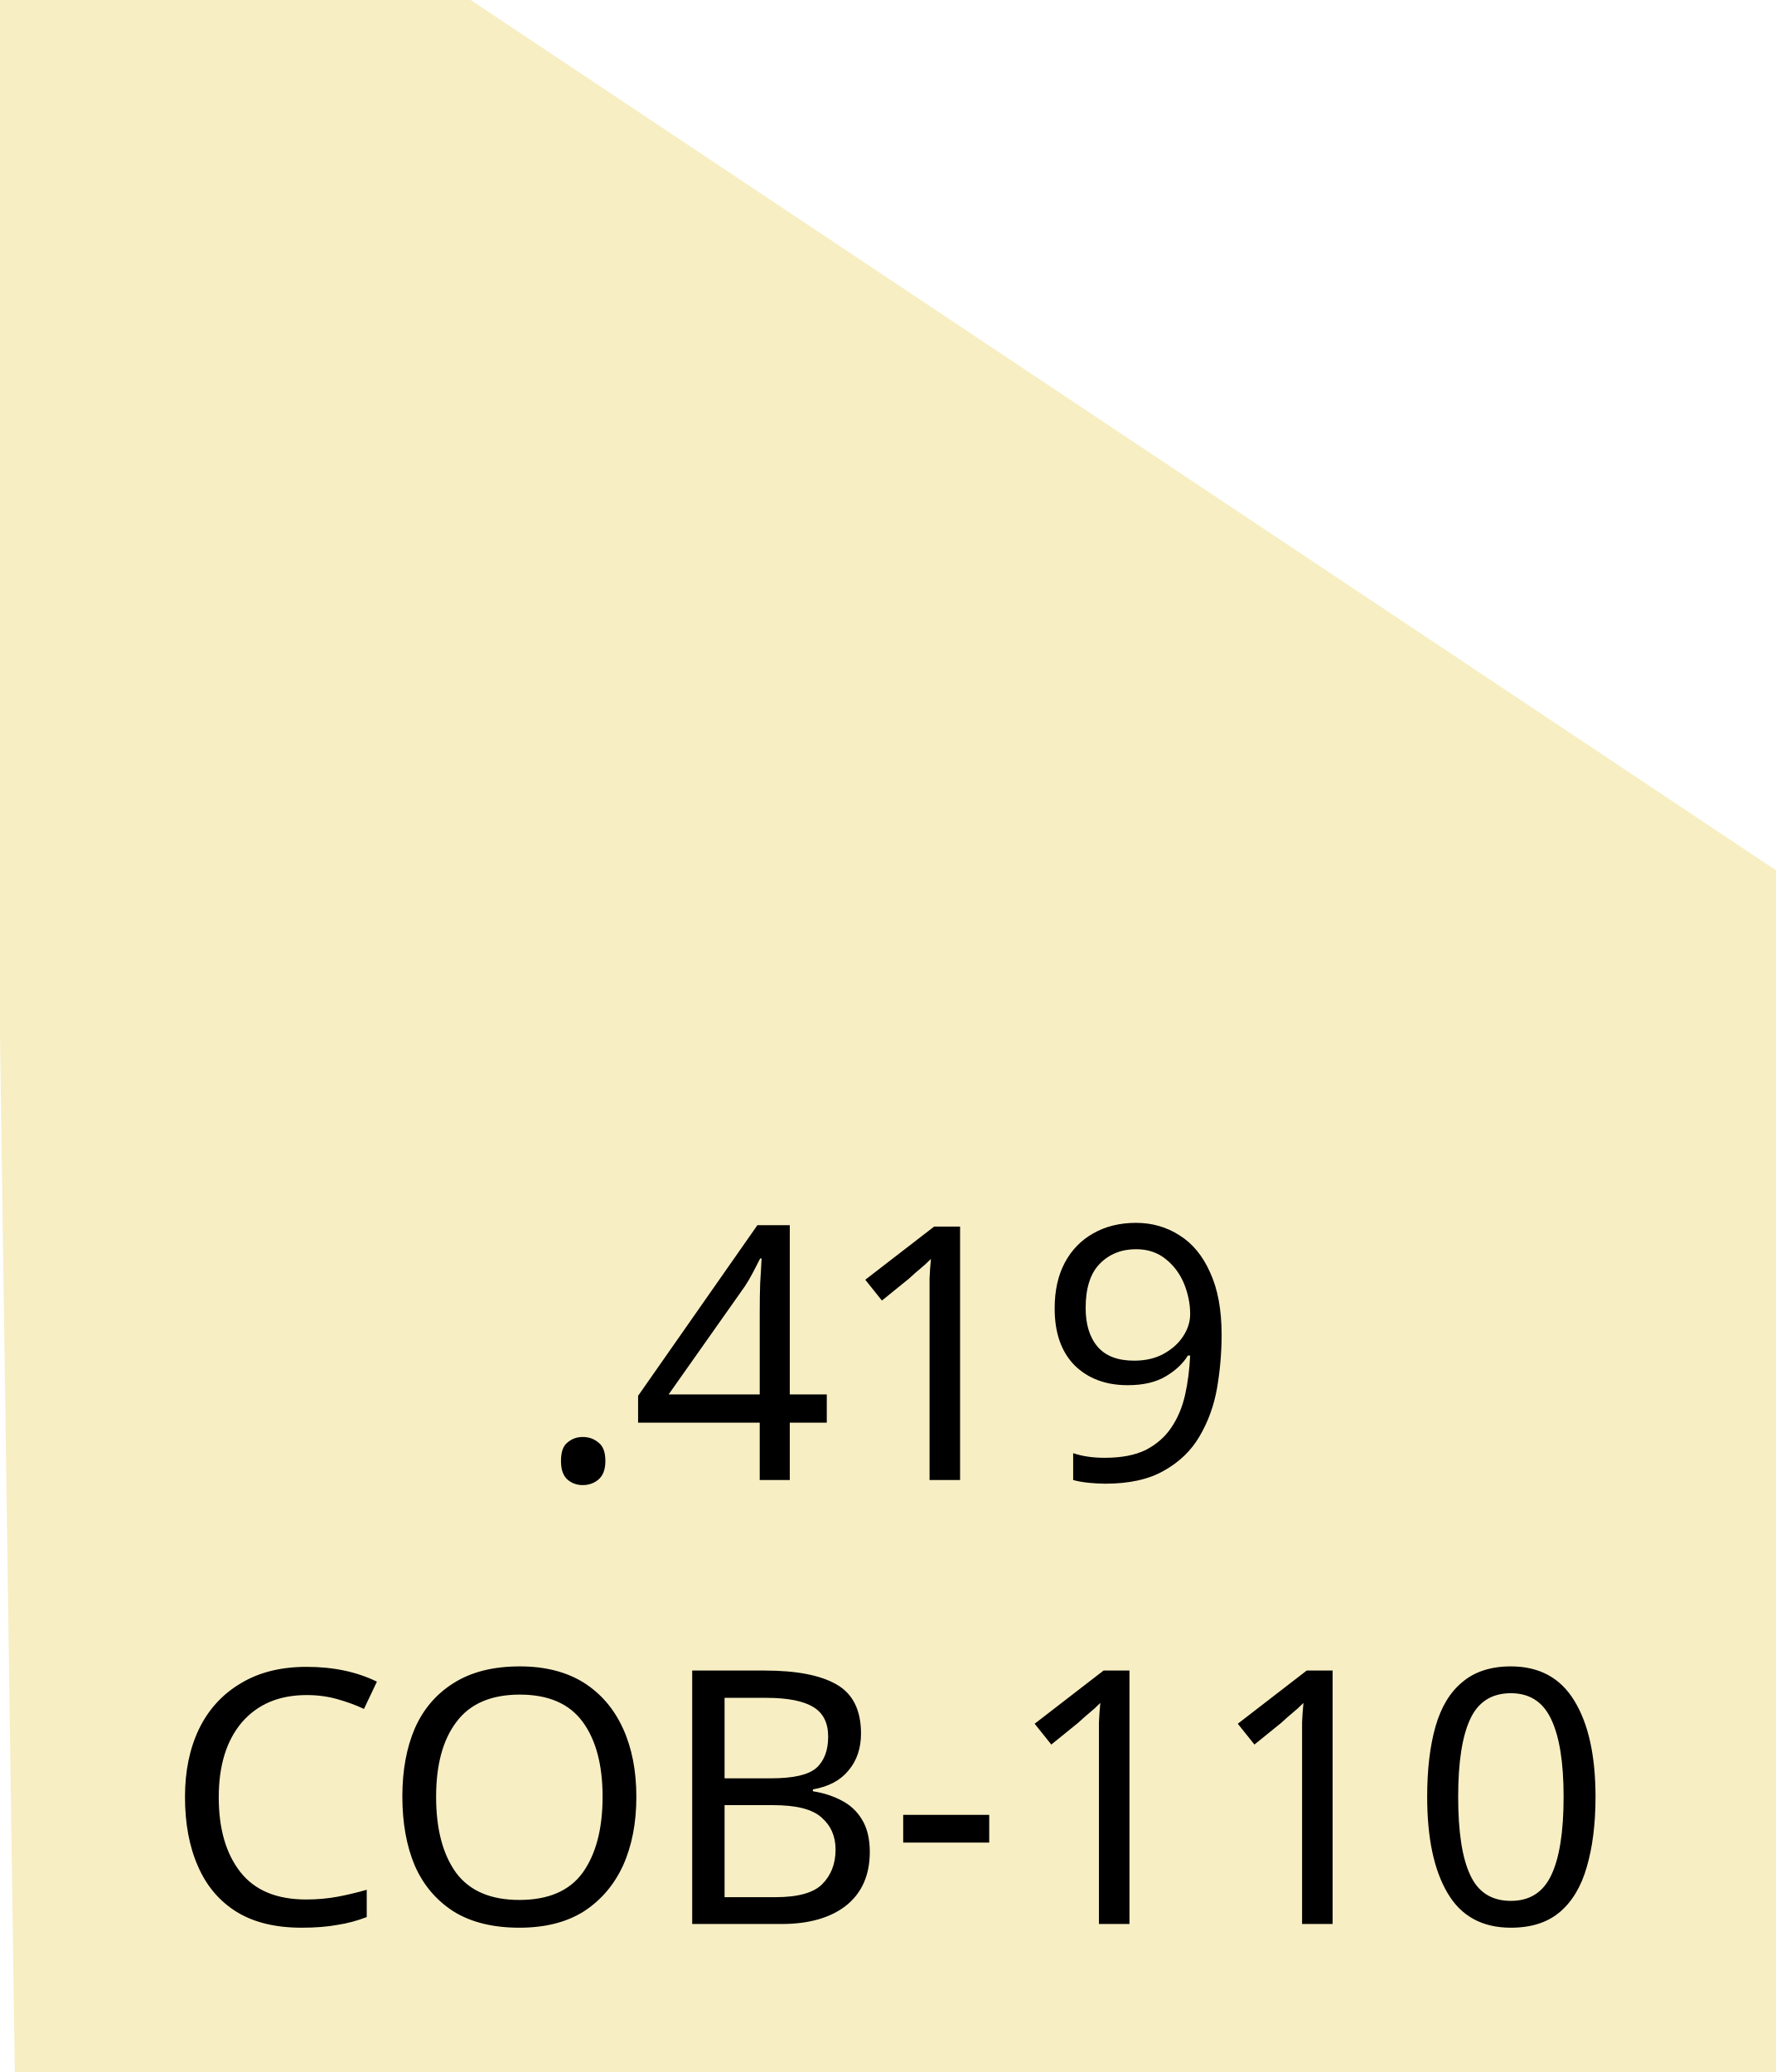
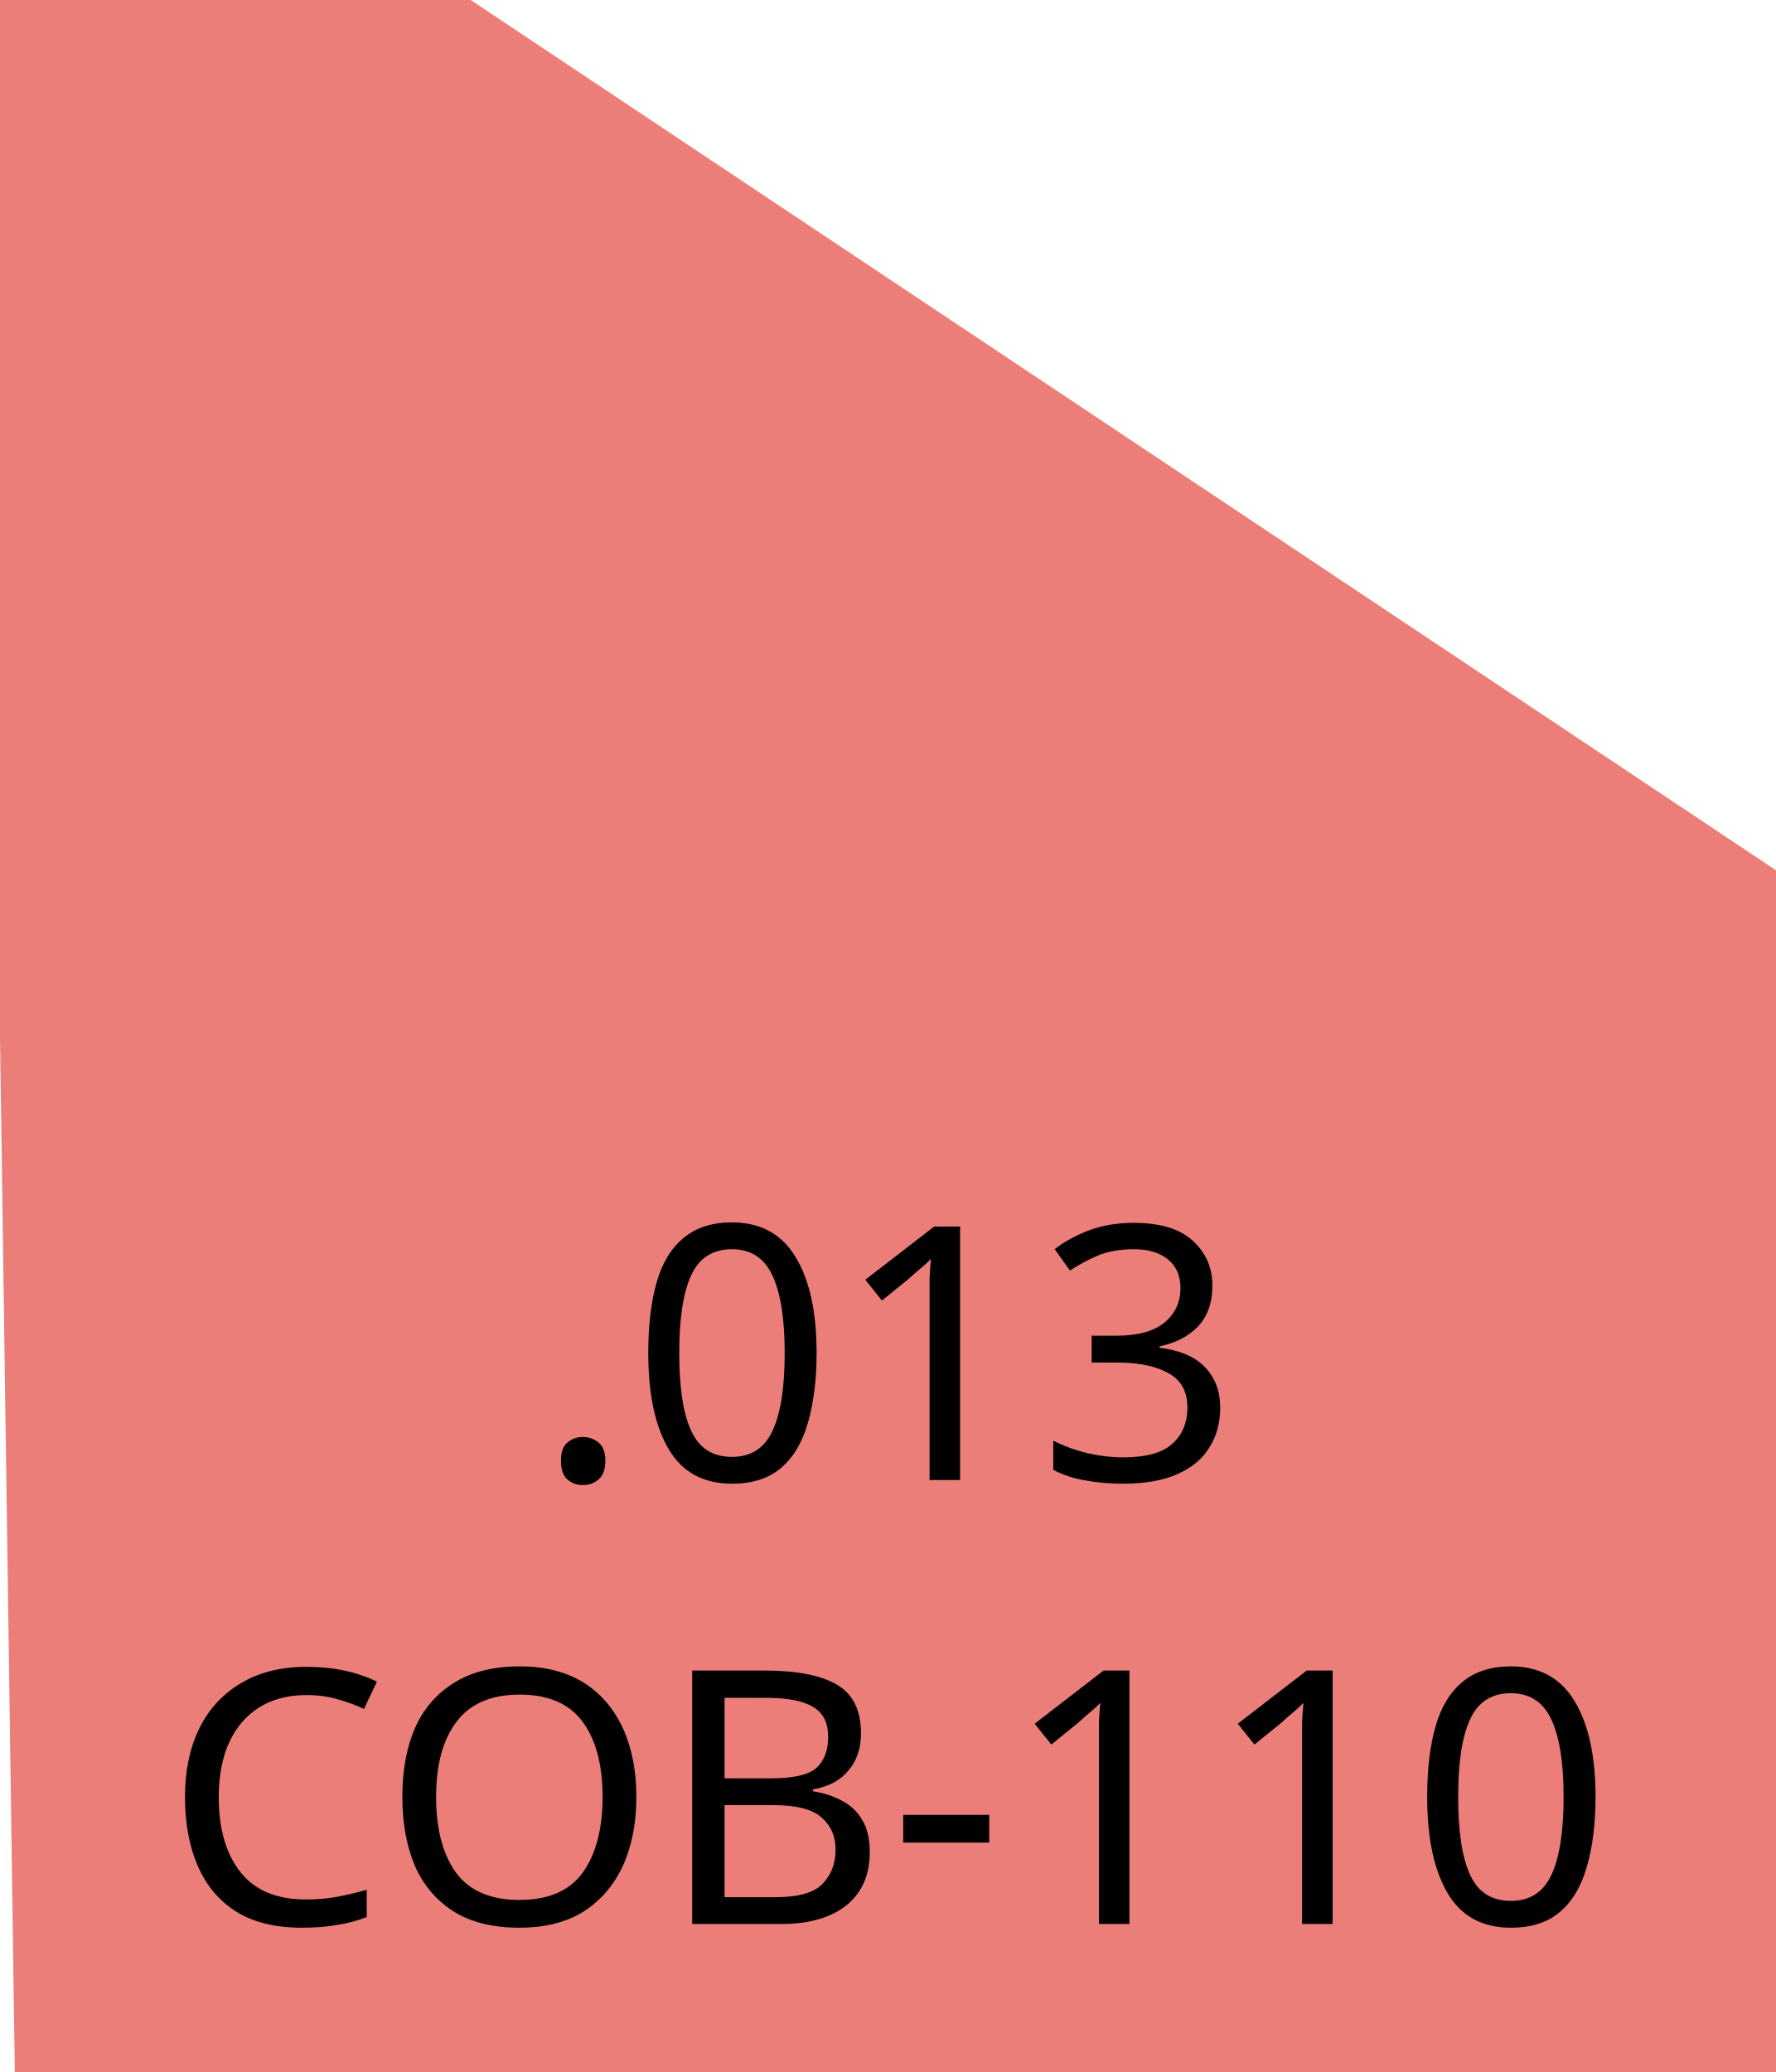
<svg xmlns="http://www.w3.org/2000/svg" width="60" height="70" viewBox="0 0 60 70" fill="none">
-   <polygon points="1,70 60,70 60,30 15,0 15,0 0,0" fill="#f7eec3" stroke="#f7eec3" />
-   <text x="30" y="50" text-anchor="middle" font-family="Frutiger" font-size="12" fill="black">.419</text>
+   <polygon points="1,70 60,70 60,30 15,0 15,0 0,0" fill="#ec7e79" stroke="#ec7e79" />
+   <text x="30" y="50" text-anchor="middle" font-family="Frutiger" font-size="12" fill="black">.013</text>
  <text x="30" y="65" text-anchor="middle" font-family="Frutiger" font-size="12" fill="black">COB-110</text>
</svg>
